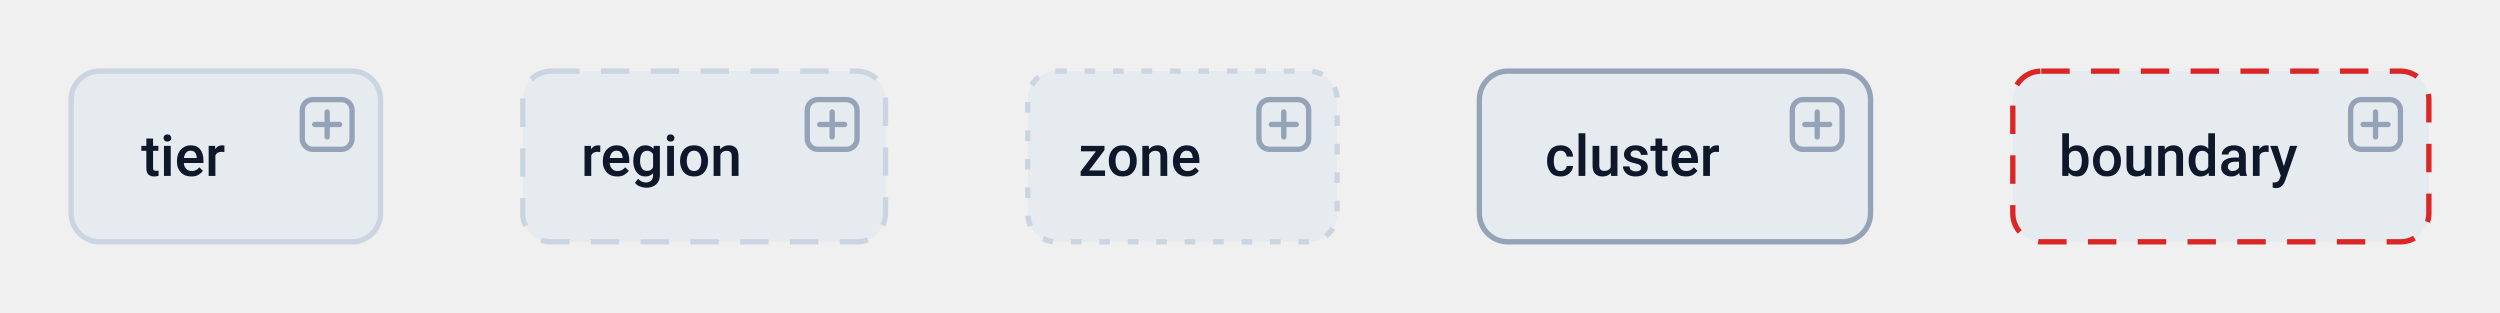
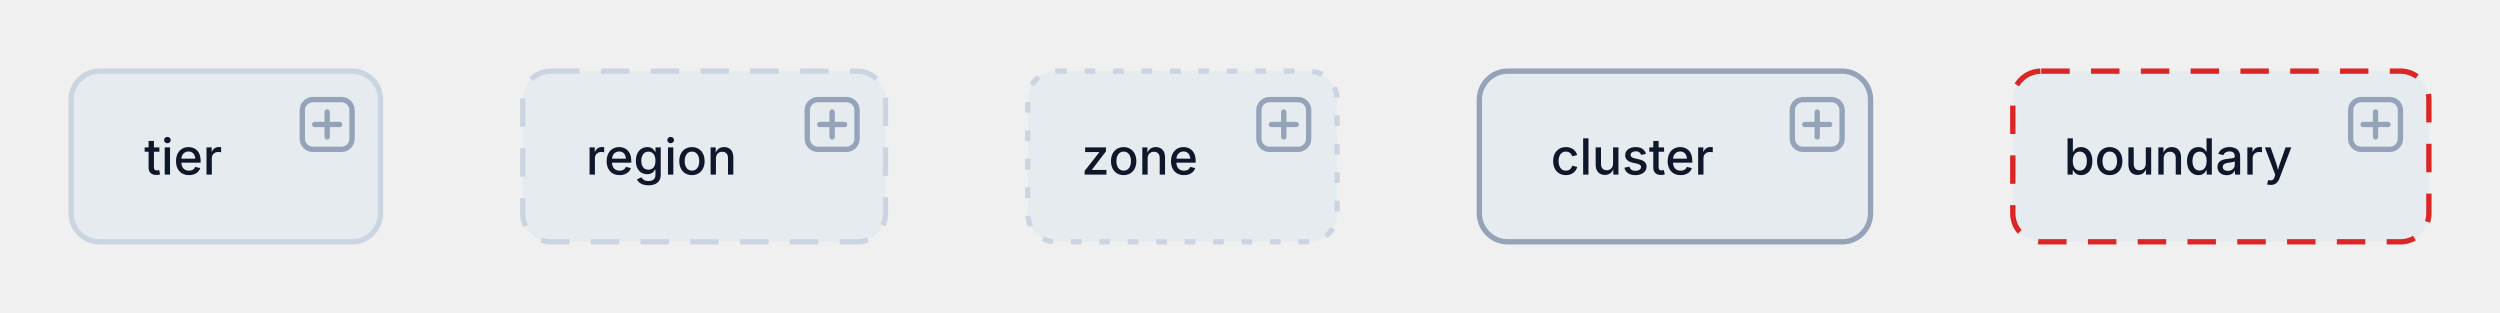
<svg xmlns="http://www.w3.org/2000/svg" viewBox="0 0 703 88" width="703" height="88" data-orrery="1">
  <style>.group-box{fill:#e2e8f0;fill-opacity:.35;stroke:#cbd5e1;stroke-width:1.5}
- .group-label{font:600 11px system-ui,-apple-system,"Segoe UI",Roboto,sans-serif;fill:#475569;letter-spacing:.06em;text-transform:uppercase;paint-order:stroke;stroke:#f1f5f9;stroke-width:4px;stroke-linejoin:round}
+ .group-label{font:700 11px Inter,system-ui,-apple-system,"Segoe UI",Roboto,sans-serif;fill:#64748b;letter-spacing:.1em;text-transform:uppercase;paint-order:stroke;stroke:#f1f5f9;stroke-width:3px;stroke-linejoin:round}
.group-label.centred{text-anchor:middle}
.group[data-collapsed] .group-box{fill-opacity:.7}
- .summary-label{font:500 16px system-ui,-apple-system,"Segoe UI",Roboto,sans-serif;fill:#0f172a;text-anchor:middle;dominant-baseline:central}
+ .summary-label{font:500 14px Inter,system-ui,-apple-system,"Segoe UI",Roboto,sans-serif;fill:#0f172a;text-anchor:middle;dominant-baseline:central}
.expand-mark{fill:none;stroke:#94a3b8;stroke-width:1.5;stroke-linecap:round}
.node-box{fill:#ffffff;stroke:#64748b;stroke-width:1.5}
- .node-label{font:500 14px system-ui,-apple-system,"Segoe UI",Roboto,sans-serif;fill:#0f172a;text-anchor:middle;dominant-baseline:central}
- .node-tech{font:11px system-ui,-apple-system,"Segoe UI",Roboto,sans-serif;fill:#64748b;text-anchor:middle;dominant-baseline:central}
+ .node-label{font:500 14px Inter,system-ui,-apple-system,"Segoe UI",Roboto,sans-serif;fill:#0f172a;text-anchor:middle;dominant-baseline:central}
+ .node-tech{font:12px Inter,system-ui,-apple-system,"Segoe UI",Roboto,sans-serif;fill:#64748b;text-anchor:middle;dominant-baseline:central;font-variant-numeric:tabular-nums}
.replica-box{fill:#ffffff;stroke:#94a3b8;stroke-width:1.5}
- .badge{font:600 11px system-ui,-apple-system,"Segoe UI",Roboto,sans-serif;fill:#475569;text-anchor:end;dominant-baseline:central}
+ .badge{font:600 12px Inter,system-ui,-apple-system,"Segoe UI",Roboto,sans-serif;fill:#64748b;text-anchor:end;dominant-baseline:central;font-variant-numeric:tabular-nums}
.node[data-ghost]{opacity:.5}.node[data-ghost] .node-box{stroke-dasharray:3 3}.node[data-ghost] .node-label{font-style:italic}
.glyph{fill:none;stroke:#475569;stroke-width:1.5;stroke-linejoin:round;stroke-linecap:round}
- .glyph-text{font:600 13px system-ui,-apple-system,"Segoe UI",Roboto,sans-serif;fill:#475569;text-anchor:middle;dominant-baseline:central}
+ .glyph-text{font:600 13px Inter,system-ui,-apple-system,"Segoe UI",Roboto,sans-serif;fill:#475569;text-anchor:middle;dominant-baseline:central}
.edge{fill:none;stroke:#94a3b8;stroke-width:1.5}
.flow{fill:none;stroke:#2563eb;stroke-linecap:round;stroke-dasharray:6 10;animation:orrery-flow 1s linear infinite}
- .edge-label{font:12px system-ui,-apple-system,"Segoe UI",Roboto,sans-serif;fill:#475569;text-anchor:middle;dominant-baseline:central;paint-order:stroke;stroke:#ffffff;stroke-width:5px;stroke-linejoin:round}
- .legend text{font:12px system-ui,-apple-system,"Segoe UI",Roboto,sans-serif;fill:#475569;dominant-baseline:central}.legend .legend-name{font-weight:600;fill:#0f172a}
- .step-note{font:500 12px system-ui,-apple-system,"Segoe UI",Roboto,sans-serif;fill:#475569;dominant-baseline:central}
+ .edge-label{font:12px Inter,system-ui,-apple-system,"Segoe UI",Roboto,sans-serif;fill:#64748b;text-anchor:middle;dominant-baseline:central;paint-order:stroke;stroke:#ffffff;stroke-width:4px;stroke-linejoin:round}
+ .legend text{font:12px Inter,system-ui,-apple-system,"Segoe UI",Roboto,sans-serif;fill:#64748b;dominant-baseline:central}.legend .legend-name{font-weight:600;fill:#0f172a}
+ .step-note{font:500 13px Inter,system-ui,-apple-system,"Segoe UI",Roboto,sans-serif;fill:#334155;dominant-baseline:central}
@keyframes orrery-flow{to{stroke-dashoffset:-16}}
@keyframes orrery-pulse{0%{stroke-opacity:1}50%{stroke-opacity:0.4}100%{stroke-opacity:1}}
.kind-external .node-box{stroke-dasharray:5 4;fill:#f8fafc}
.gk-region .group-box{stroke-dasharray:8 6}
.gk-zone .group-box{stroke-dasharray:3 5}
.gk-cluster .group-box{stroke:#94a3b8}
.gk-boundary .group-box{stroke:#dc2626;fill-opacity:0;stroke-dasharray:8 6}
.edge-async{stroke-dasharray:6 5}
.edge-replication{stroke-dasharray:2 4}
.edge-dataflow{stroke-width:3}
.st-degraded .node-box{stroke:#d97706;stroke-width:2;fill:#fffbeb}
.st-degraded .group-box{stroke:#d97706;stroke-width:2;fill:#fffbeb}
.st-degraded .node-label{fill:#92400e}
.st-degraded .group-label{fill:#92400e}
.st-failed .node-box{stroke:#dc2626;stroke-width:2;fill:#fef2f2;animation:orrery-pulse 1.2s linear infinite}
.st-failed .group-box{stroke:#dc2626;stroke-width:2;fill:#fef2f2;animation:orrery-pulse 1.2s linear infinite}
.st-failed .node-label{fill:#991b1b}
.st-failed .group-label{fill:#991b1b}
.st-off .node-box{stroke-dasharray:4 4}
.st-off .group-box{stroke-dasharray:4 4}
.st-off{opacity:0.45}</style>
  <defs>
    <marker id="arrow" viewBox="0 0 12 12" refX="11" refY="6" markerWidth="12" markerHeight="12" markerUnits="userSpaceOnUse" orient="auto">
      <path d="M0 0L12 6L0 12z" fill="#94a3b8" />
    </marker>
    <marker id="arrow-start" viewBox="0 0 12 12" refX="1" refY="6" markerWidth="12" markerHeight="12" markerUnits="userSpaceOnUse" orient="auto">
      <path d="M12 0L0 6L12 12z" fill="#94a3b8" />
    </marker>
  </defs>
  <g class="scene">
    <g class="view" data-view="closed" data-open="" data-title="The default group kinds" data-size="703 88">
      <g class="groups">
        <g class="group gk-tier st-on" data-group="tier" data-bbox="20 20 87 48" data-state="on" data-collapsed="1" transform="translate(20 20)">
          <rect class="group-box" width="87" height="48" rx="8" />
          <g class="summary">
            <text class="summary-label" x="31.5" y="24">tier</text>
            <g class="expand-mark" transform="translate(65 8)">
              <rect width="14" height="14" rx="3" />
              <path d="M7 3.5v7M3.5 7h7" />
            </g>
          </g>
        </g>
        <g class="group gk-region st-on" data-group="region" data-bbox="147 20 102 48" data-state="on" data-collapsed="1" transform="translate(147 20)">
          <rect class="group-box" width="102" height="48" rx="8" />
          <g class="summary">
            <text class="summary-label" x="39" y="24">region</text>
            <g class="expand-mark" transform="translate(80 8)">
              <rect width="14" height="14" rx="3" />
              <path d="M7 3.5v7M3.5 7h7" />
            </g>
          </g>
        </g>
        <g class="group gk-zone st-on" data-group="zone" data-bbox="289 20 87 48" data-state="on" data-collapsed="1" transform="translate(289 20)">
          <rect class="group-box" width="87" height="48" rx="8" />
          <g class="summary">
            <text class="summary-label" x="31.5" y="24">zone</text>
            <g class="expand-mark" transform="translate(65 8)">
              <rect width="14" height="14" rx="3" />
              <path d="M7 3.5v7M3.5 7h7" />
            </g>
          </g>
        </g>
        <g class="group gk-cluster st-on" data-group="cluster" data-bbox="416 20 110 48" data-state="on" data-collapsed="1" transform="translate(416 20)">
          <rect class="group-box" width="110" height="48" rx="8" />
          <g class="summary">
            <text class="summary-label" x="43" y="24">cluster</text>
            <g class="expand-mark" transform="translate(88 8)">
              <rect width="14" height="14" rx="3" />
              <path d="M7 3.5v7M3.5 7h7" />
            </g>
          </g>
        </g>
        <g class="group gk-boundary st-on" data-group="boundary" data-bbox="566 20 117 48" data-state="on" data-collapsed="1" transform="translate(566 20)">
          <rect class="group-box" width="117" height="48" rx="8" />
          <g class="summary">
            <text class="summary-label" x="46.5" y="24">boundary</text>
            <g class="expand-mark" transform="translate(95 8)">
              <rect width="14" height="14" rx="3" />
              <path d="M7 3.5v7M3.5 7h7" />
            </g>
          </g>
        </g>
      </g>
      <g class="edges">

</g>
      <g class="nodes">

</g>
    </g>
  </g>
</svg>
